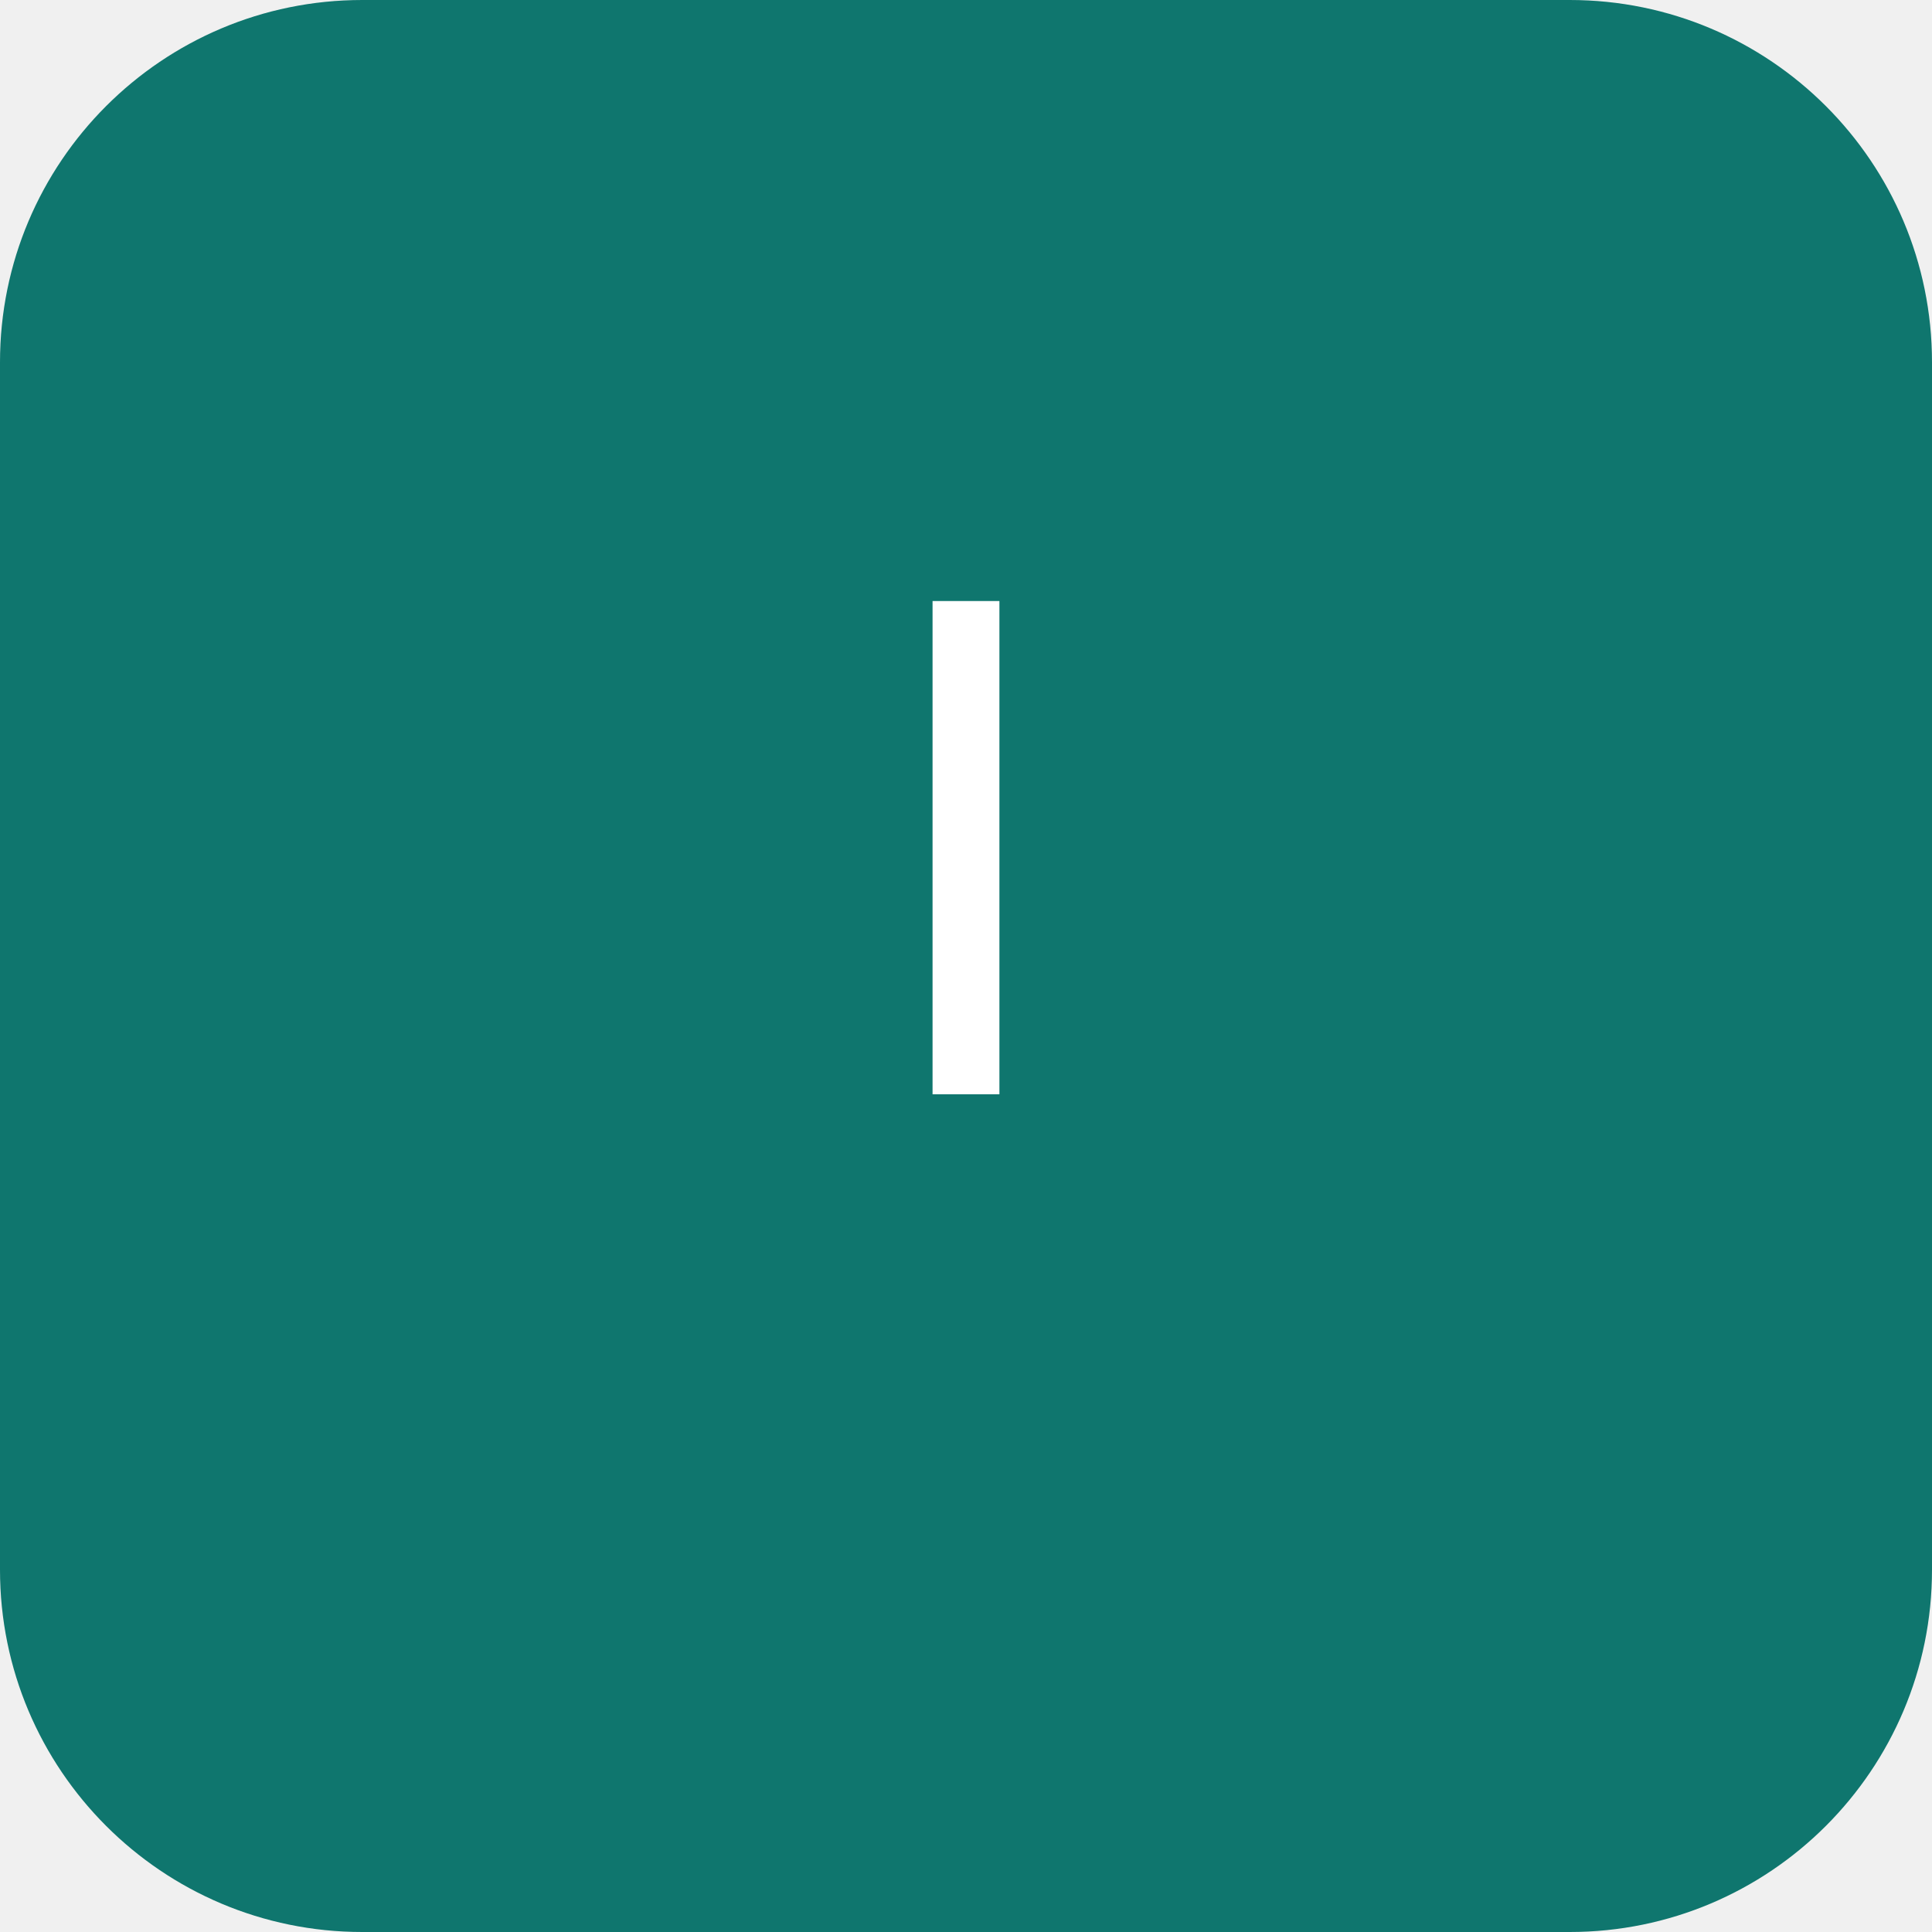
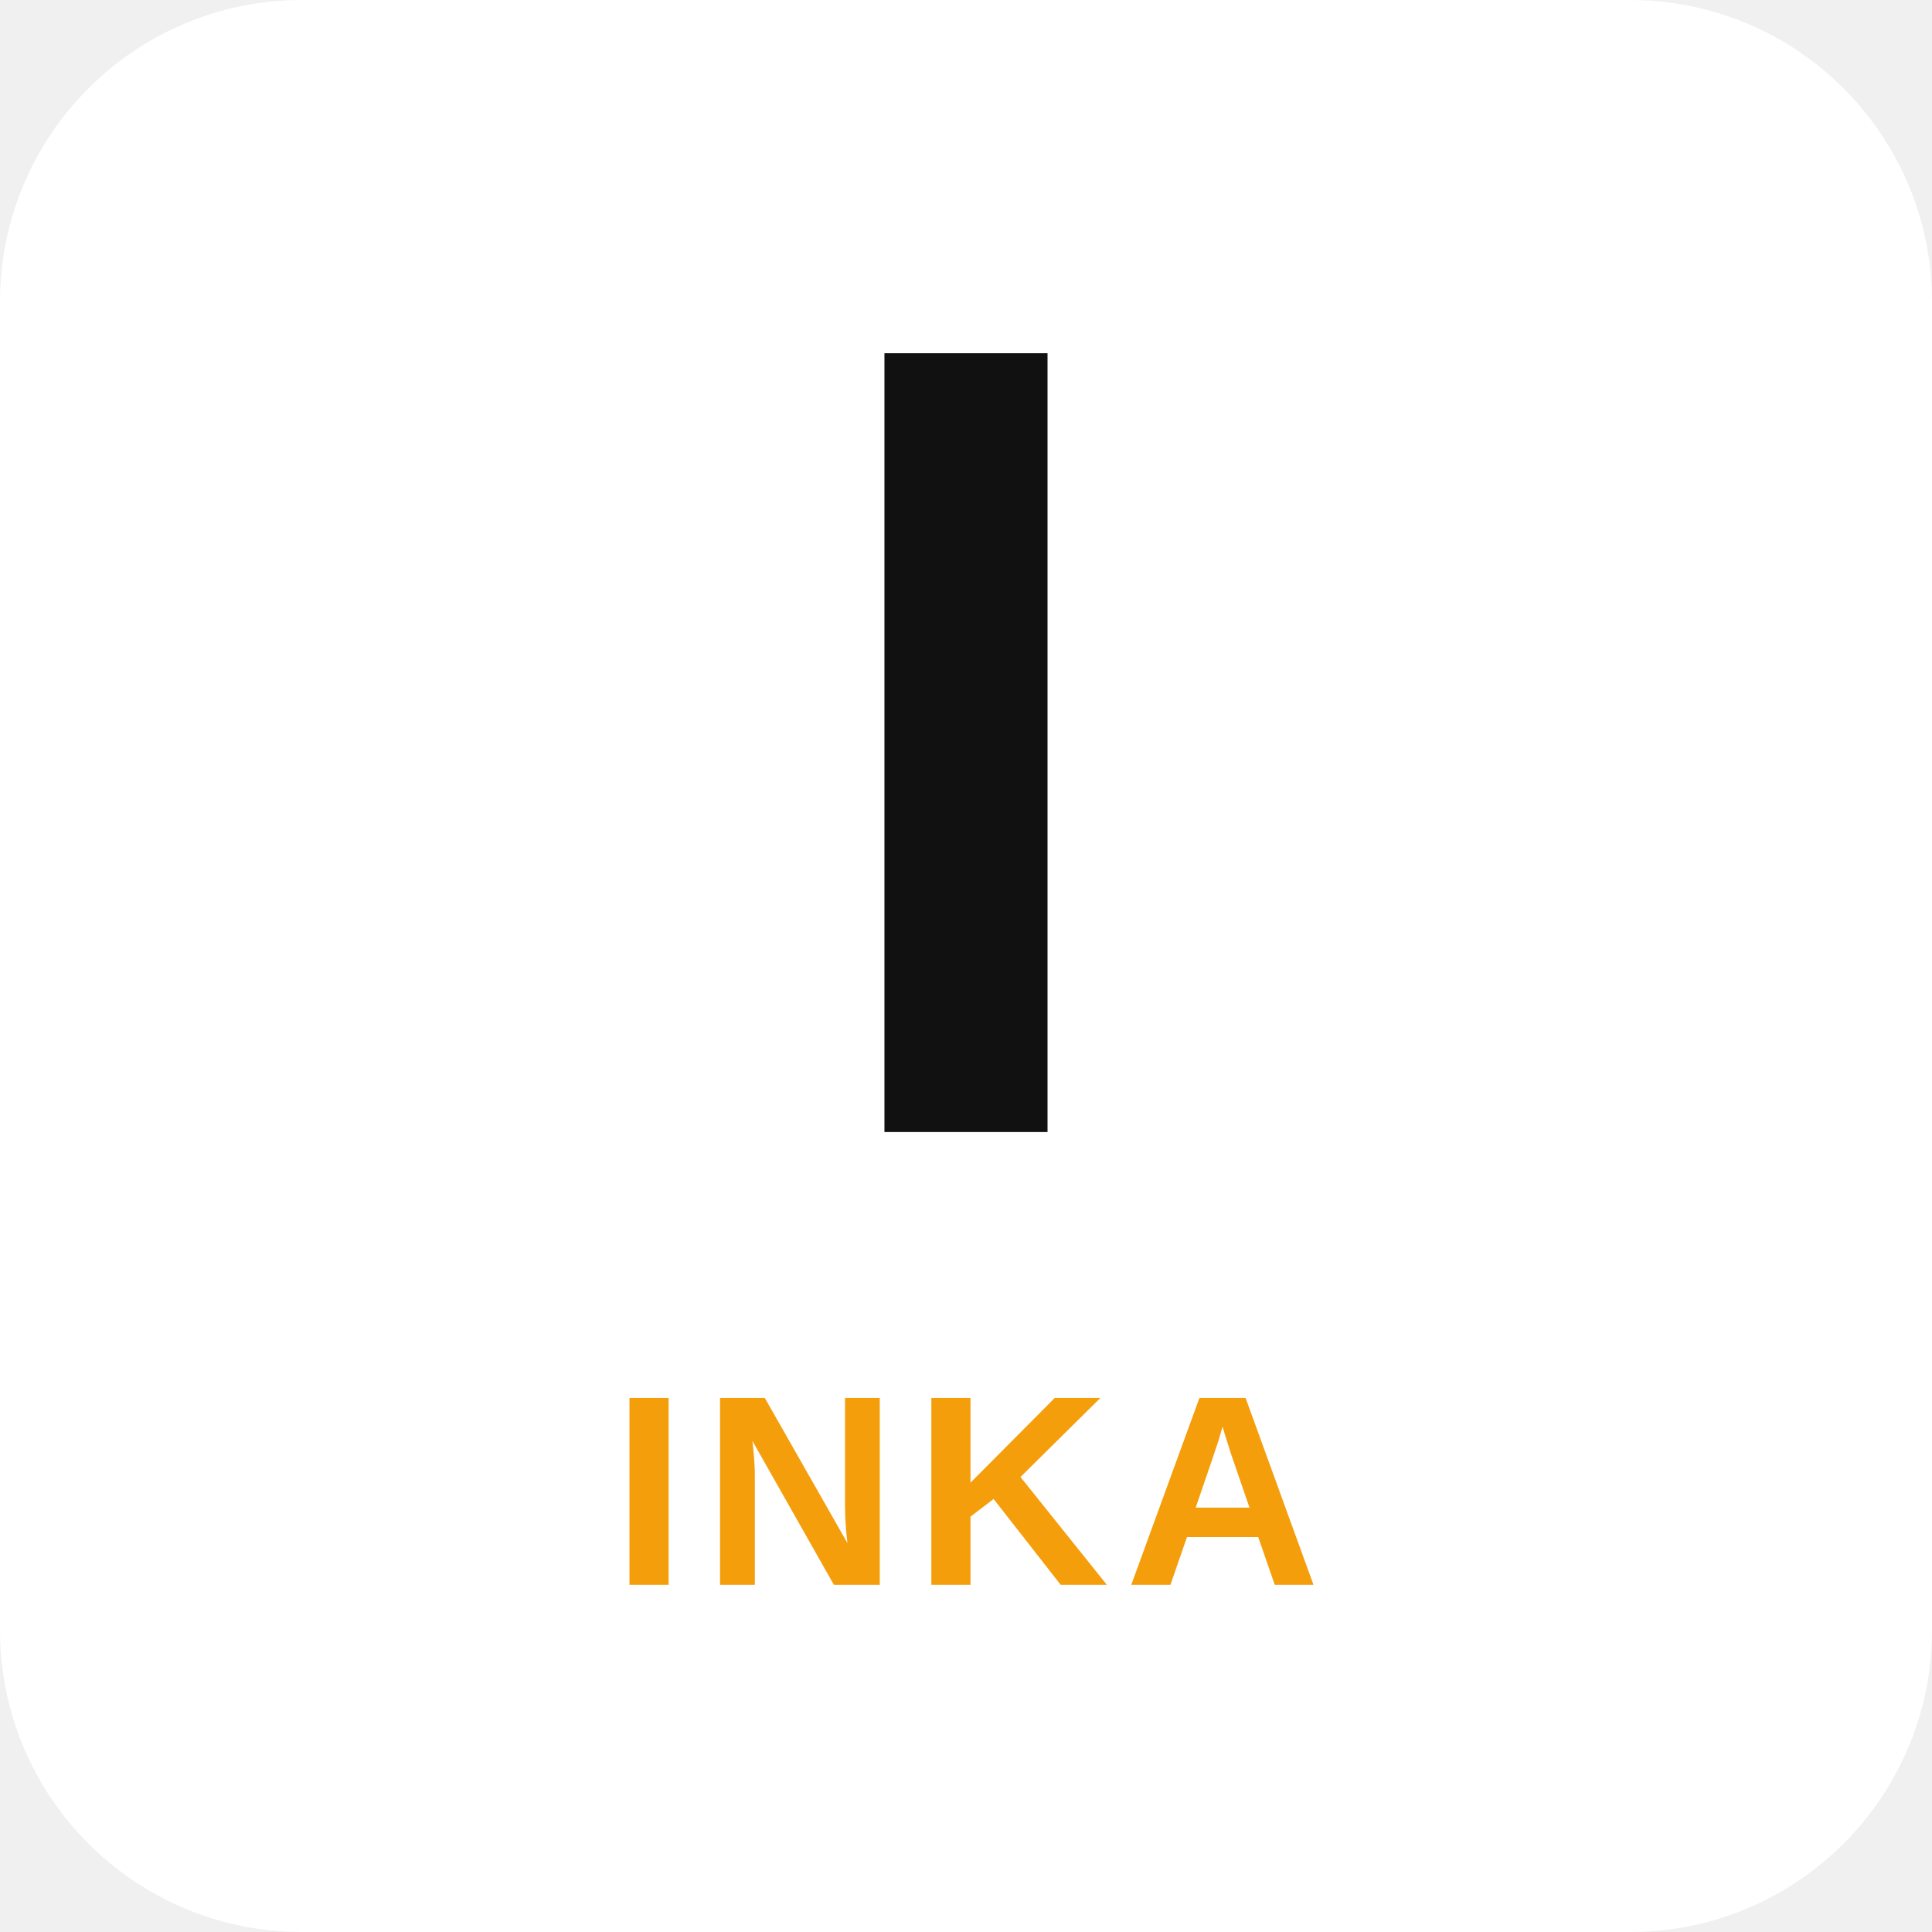
<svg xmlns="http://www.w3.org/2000/svg" viewBox="0 0 512 512">
-   <rect width="512" height="512" rx="96" fill="#0f766e" />
-   <text x="256" y="290" text-anchor="middle" font-family="Arial" font-size="190" fill="#ffffff">I</text>
+   <rect width="512" height="512" rx="80" fill="#ffffff" />
+   <text x="256" y="300" text-anchor="middle" font-family="Arial Black, Arial" font-size="300" font-weight="900" fill="#111111">I</text>
+   <text x="256" y="420" text-anchor="middle" font-family="Arial, sans-serif" font-size="72" font-weight="700" letter-spacing="4" fill="#f59e0b">INKA</text>
</svg>
